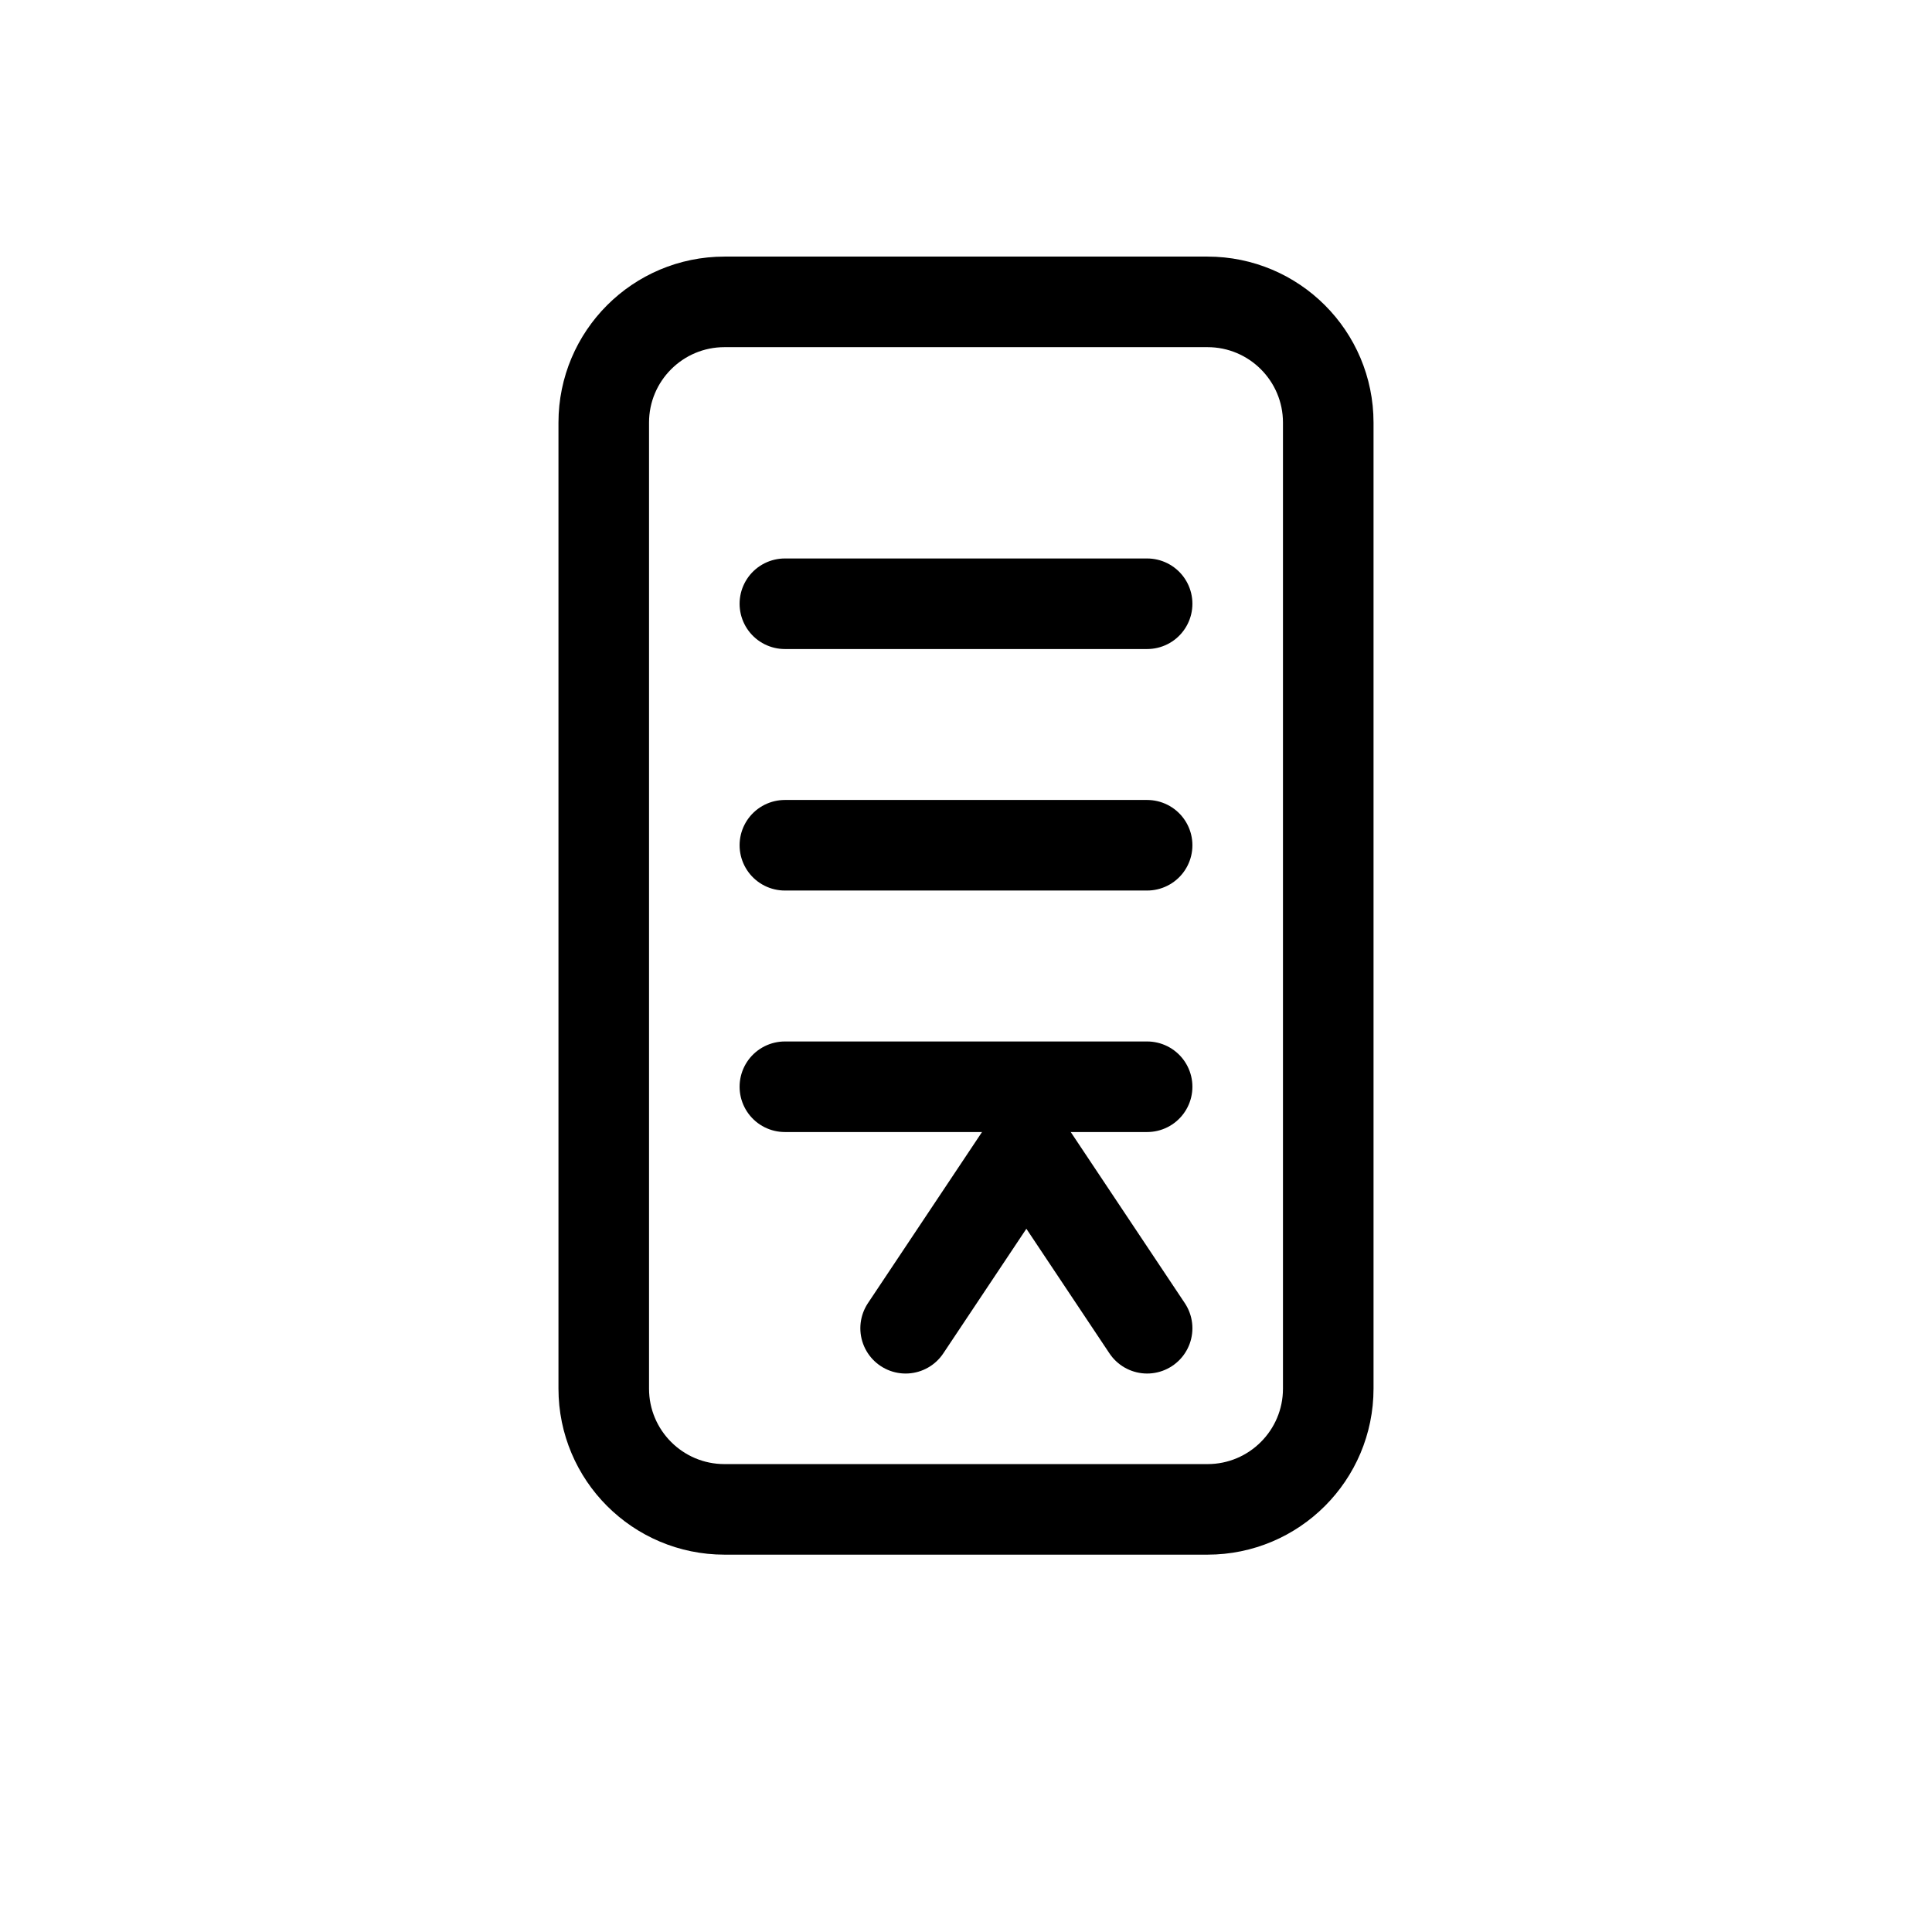
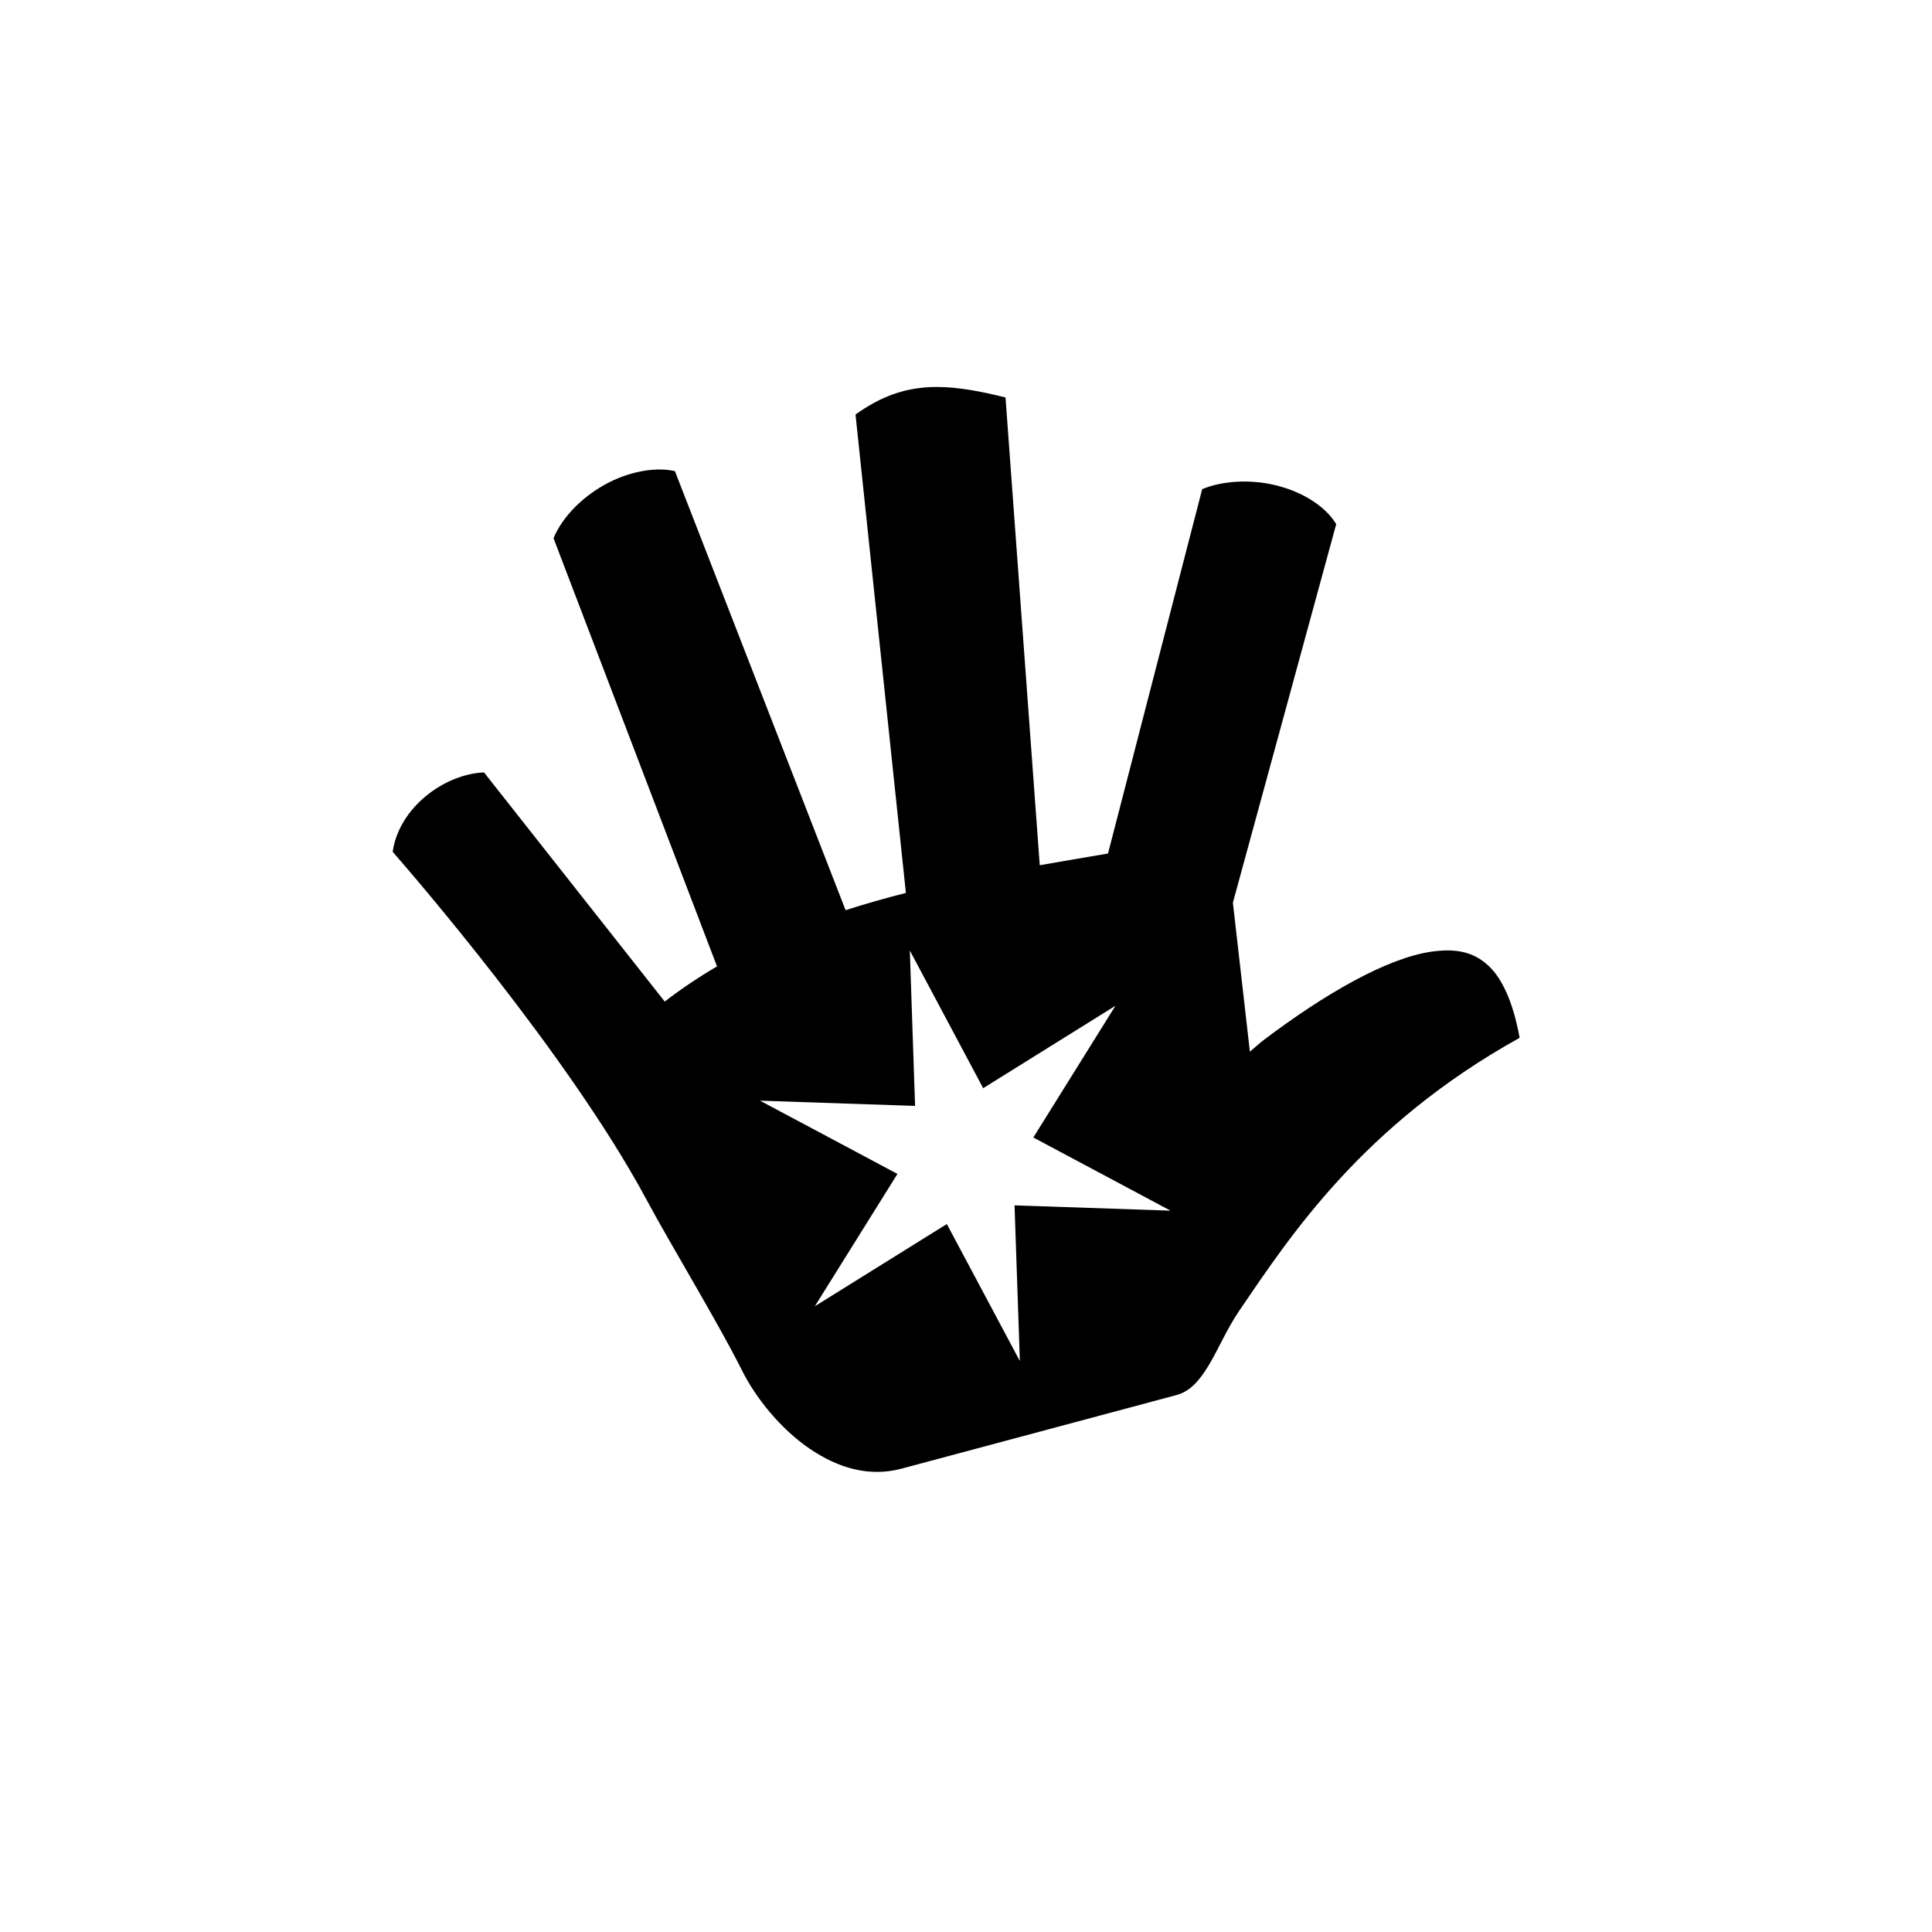
- <svg xmlns="http://www.w3.org/2000/svg" viewBox="0 0 64 64">
-   <g id="icon" fill="none" stroke="currentColor" stroke-width="3" stroke-linecap="round" stroke-linejoin="round">
-     <rect x="20" y="10" width="24" height="40" rx="4" />
-     <path d="M26 20h12" />
-     <path d="M26 28h12" />
-     <path d="M26 36h12" />
-     <path d="M30 44l4-6l4 6" />
-   </g>
+ <svg xmlns="http://www.w3.org/2000/svg" viewBox="0 0 64 64" version="1.1" id="svg2081">
+   <defs id="defs2085" />
+   <path fill="currentColor" d="m 31.064,12.819 c -0.099,-4.83e-4 -0.198,0.002 -0.295,0.007 -0.814,0.045 -1.582,0.297 -2.429,0.906 l 1.669,15.848 c -0.676,0.171 -1.343,0.36 -1.998,0.571 L 22.358,15.608 c -0.566,-0.137 -1.405,-0.024 -2.185,0.373 -0.825,0.42 -1.533,1.115 -1.837,1.847 l 5.416,14.185 c -0.597,0.35 -1.175,0.736 -1.732,1.165 l -5.987,-7.591 c -1.316,0.056 -2.816,1.164 -3.025,2.63 0.585,0.67 5.827,6.716 8.406,11.519 0.83,1.545 2.379,4.085 3.156,5.643 0.47,0.942 1.289,1.952 2.242,2.605 0.954,0.653 1.989,0.952 3.053,0.667 l 9.093,-2.434 c 0.442,-0.118 0.741,-0.434 1.065,-0.961 0.324,-0.527 0.607,-1.219 1.039,-1.852 1.66,-2.431 4.062,-6.128 9.277,-9.025 -0.217,-1.212 -0.596,-1.979 -1.024,-2.381 -0.486,-0.456 -1.063,-0.594 -1.908,-0.471 -1.455,0.212 -3.503,1.374 -5.605,2.97 -0.135,0.112 -0.267,0.226 -0.398,0.34 L 40.841,29.903 44.264,17.362 C 43.903,16.769 43.152,16.294 42.263,16.076 41.387,15.861 40.45,15.939 39.824,16.204 L 36.704,28.274 C 35.949,28.402 35.195,28.53 34.443,28.662 L 33.309,13.167 c -0.81,-0.203 -1.553,-0.344 -2.245,-0.347 z m -0.924,18.669 2.429,4.56 4.382,-2.731 -2.721,4.364 4.545,2.424 -5.167,-0.176 0.176,5.157 -2.419,-4.538 -4.372,2.723 2.736,-4.384 -4.553,-2.426 5.137,0.174 -0.174,-5.147 z" id="path2079" style="stroke-width:0.081" />
</svg>
